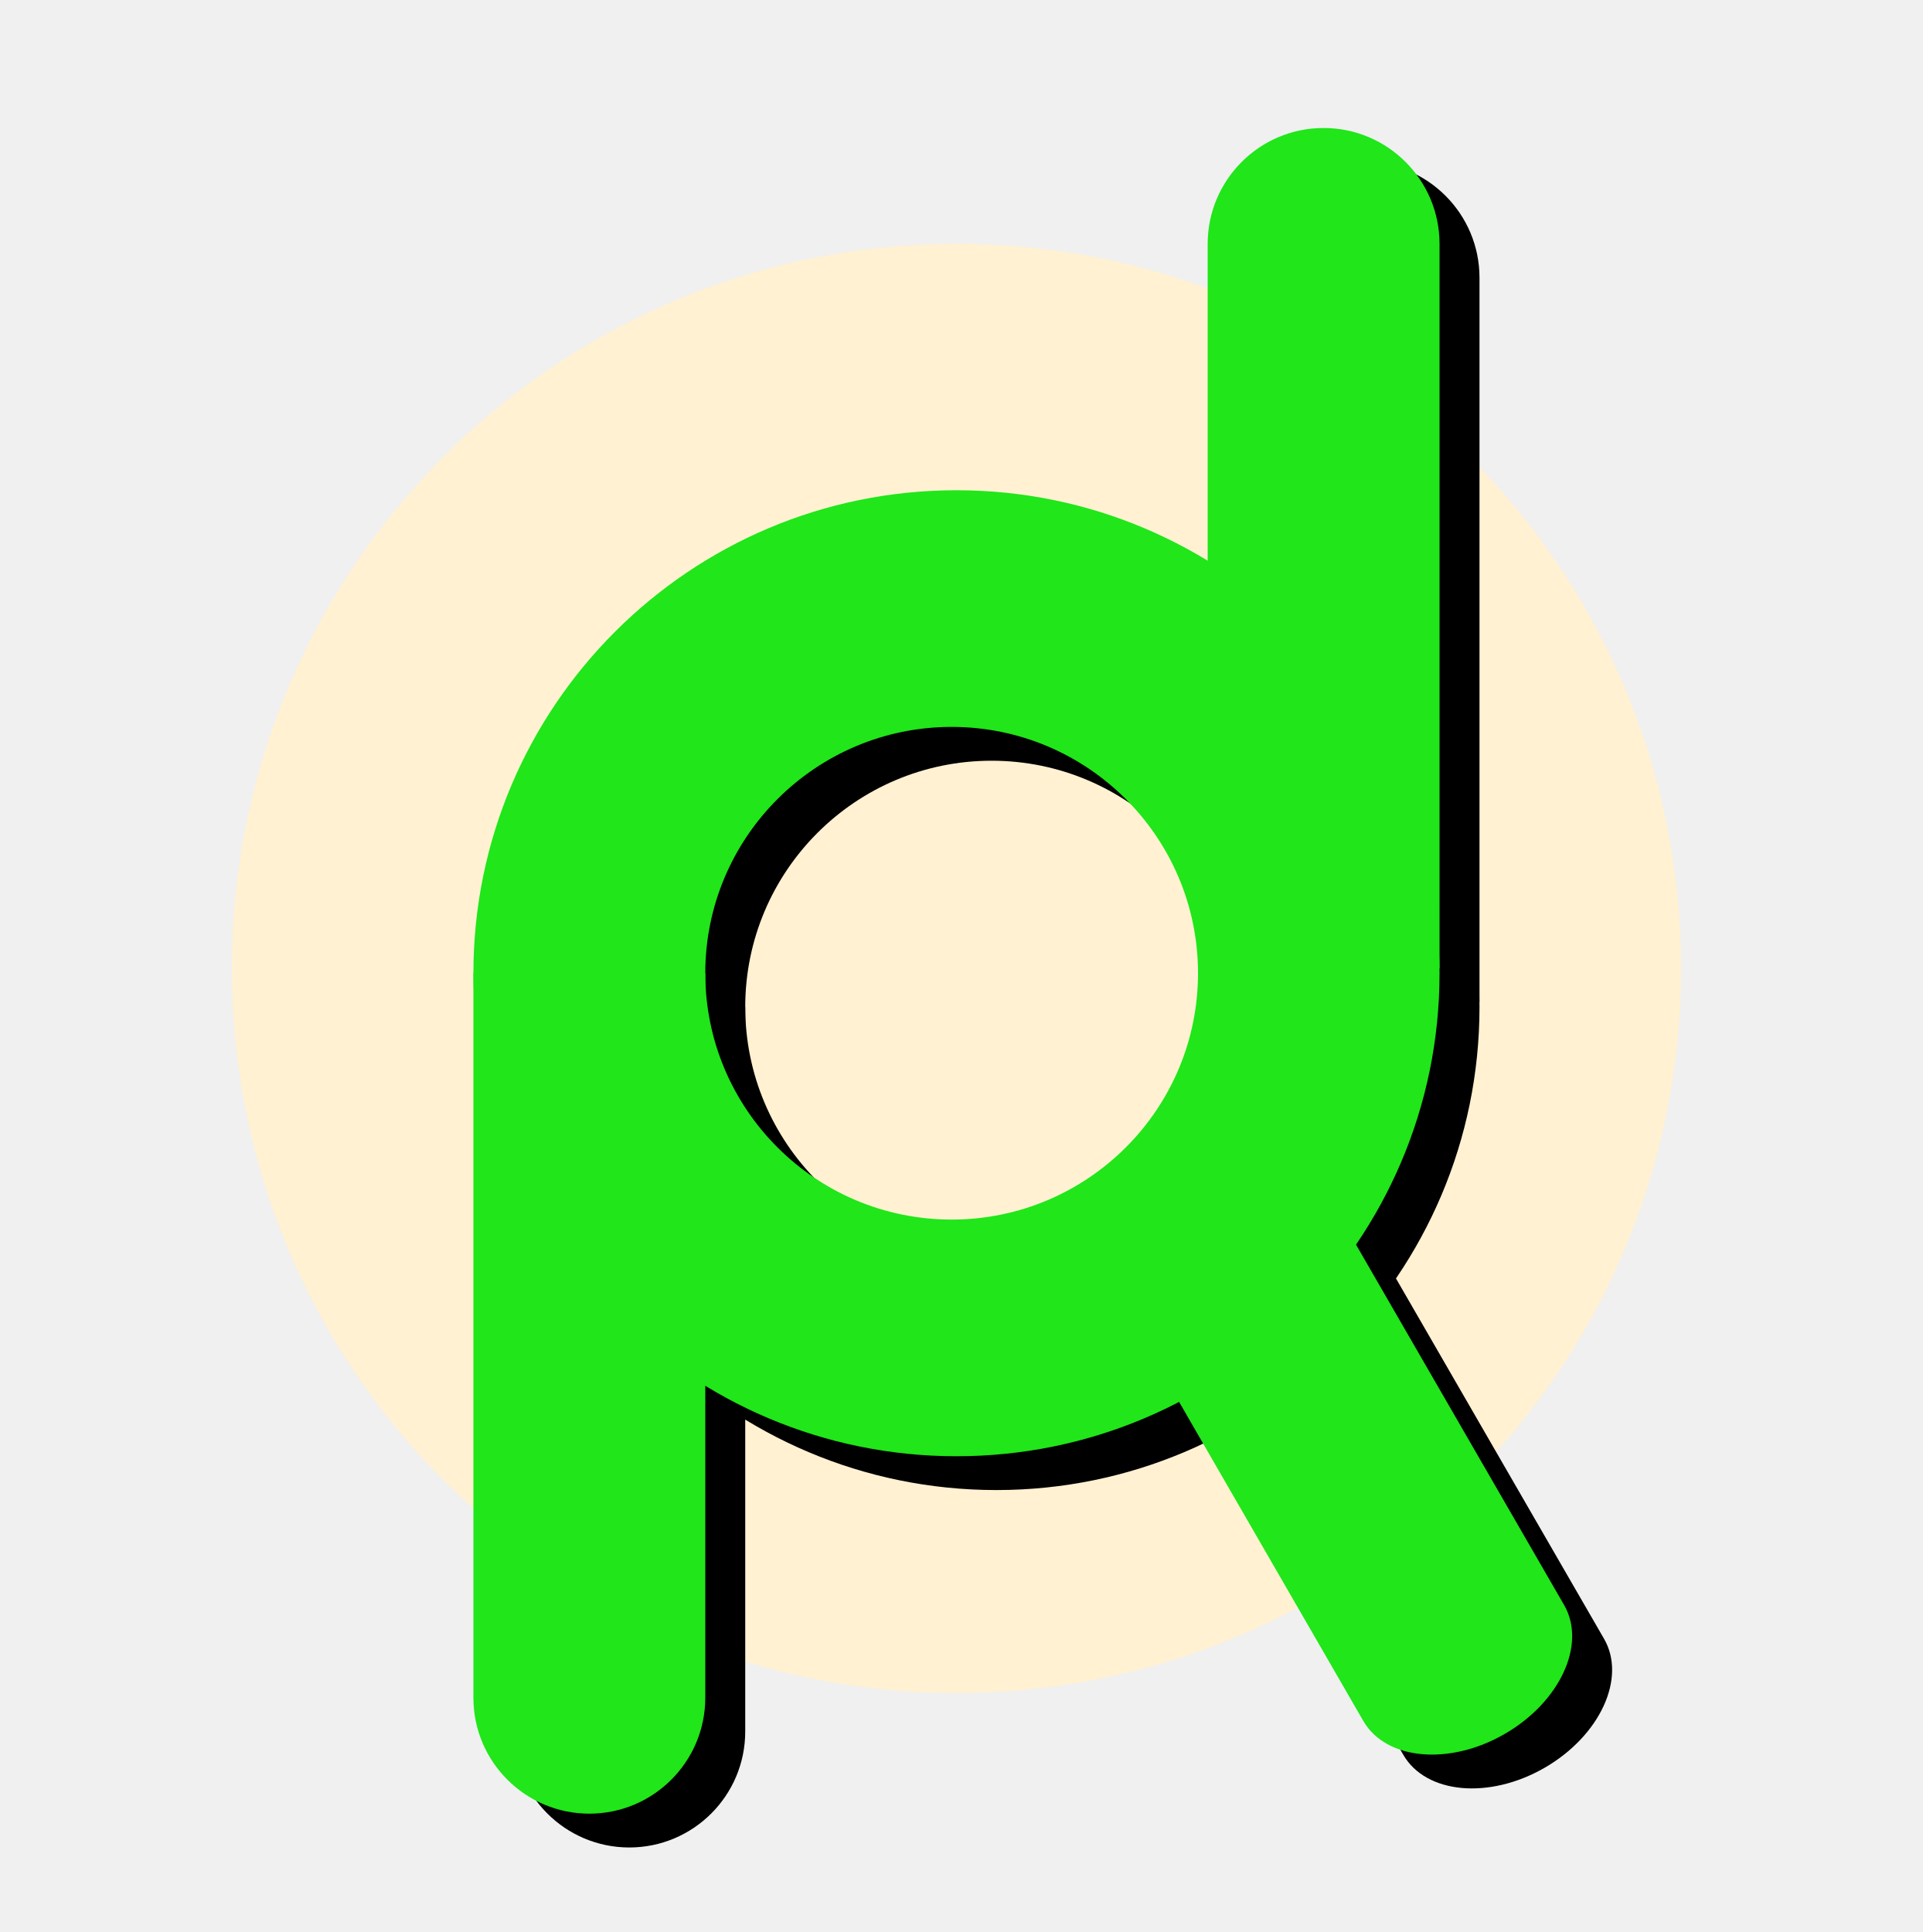
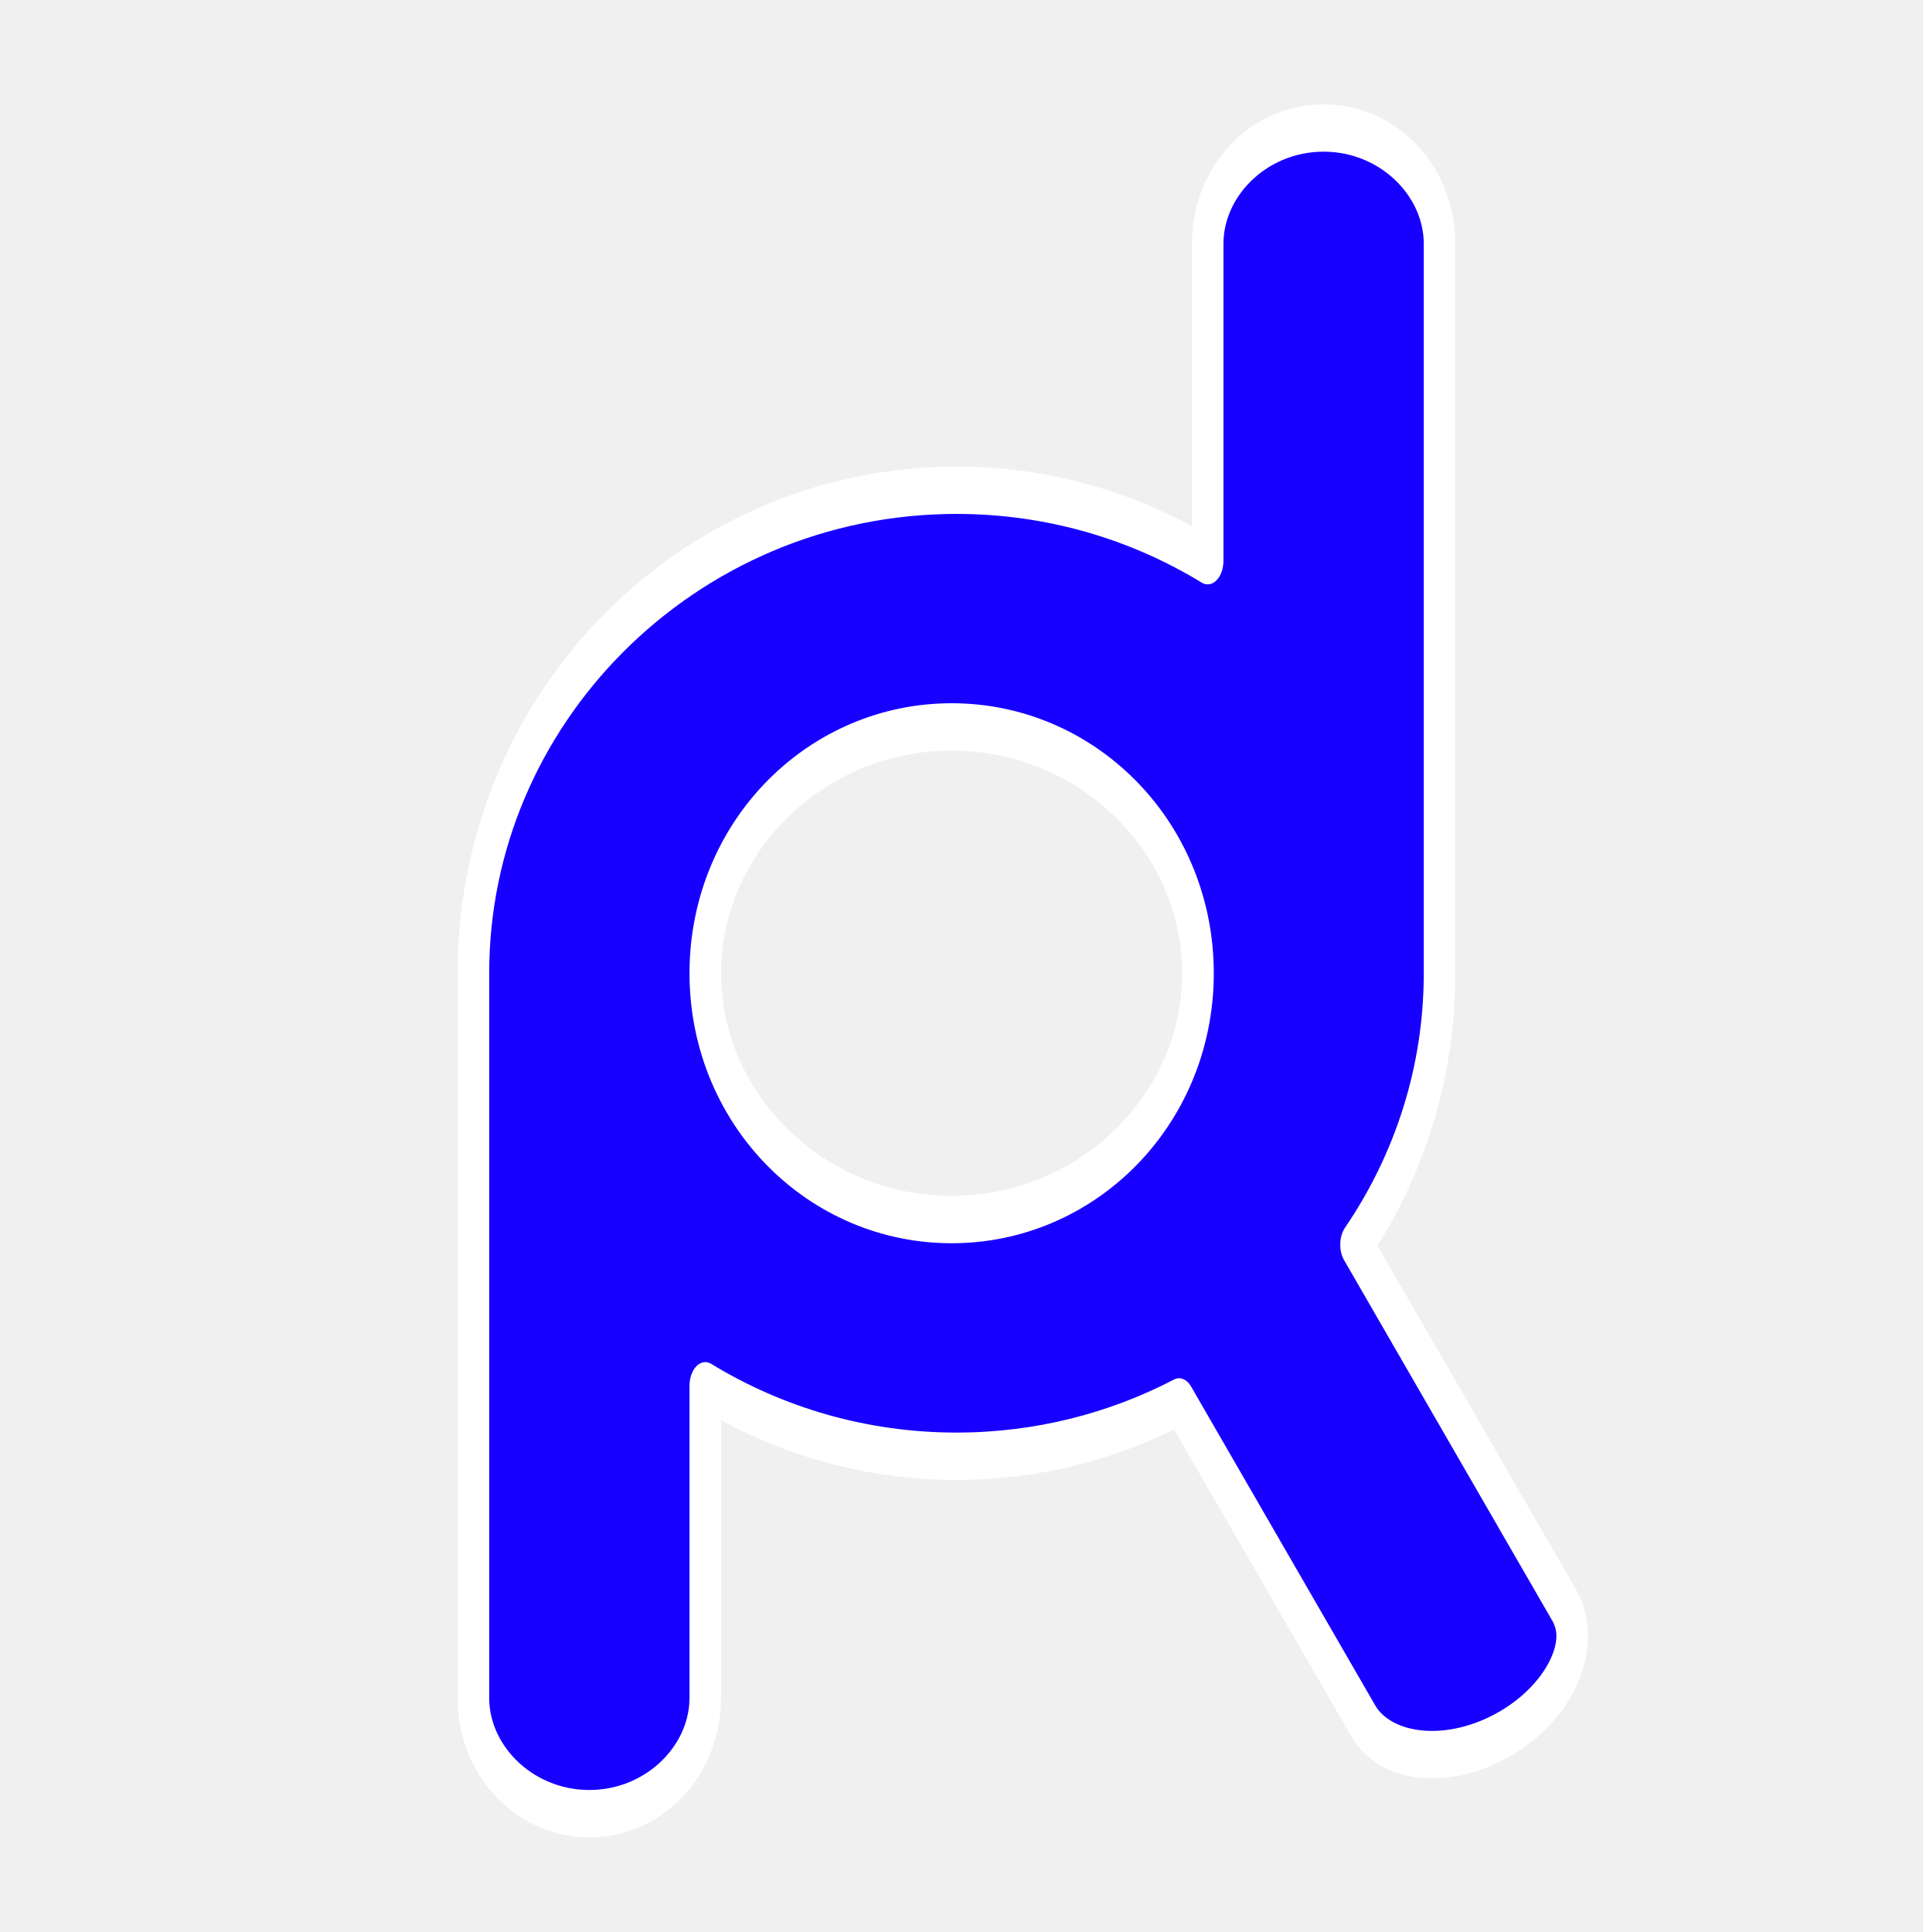
- <svg xmlns="http://www.w3.org/2000/svg" width="100%" height="100%" viewBox="0 0 796 800" version="1.1" xml:space="preserve" style="fill-rule:evenodd;clip-rule:evenodd;stroke-linejoin:round;stroke-miterlimit:2;">
-   <g id="Artboard1" transform="matrix(1,0,0,1,-204,-200)">
-     <rect x="204" y="200" width="796" height="800" style="fill:none;" />
-     <g transform="matrix(1,0,0,1,0,1)">
-       <circle cx="600" cy="600" r="300" style="fill:rgb(255,241,209);" />
-     </g>
-     <g id="DR1" transform="matrix(-1,-1.22465e-16,1.22465e-16,-1,1216.54,1217)">
-       <g transform="matrix(-1,1.22465e-16,-1.83697e-16,-1.5,1200,1502)">
-         <path d="M704,400C704,382.339 725.508,368 752,368C778.492,368 800,382.339 800,400L800,600L704,600L704,400Z" />
-       </g>
-       <path d="M600,400C710.383,400 800,489.617 800,600C800,710.383 710.383,800 600,800C489.617,800 400,710.383 400,600C400,489.617 489.617,400 600,400ZM602,498C545.705,498 500,543.705 500,600C500,656.295 545.705,702 602,702C658.295,702 704,656.295 704,600C704,543.705 658.295,498 602,498Z" />
-       <g transform="matrix(1,0,0,1.5,0,-300)">
-         <path d="M704,400C704,382.339 725.508,368 752,368C778.492,368 800,382.339 800,400L800,600L704,600L704,400Z" />
-       </g>
-       <g transform="matrix(0.866025,-0.5,0.530046,0.918066,-473.278,323.161)">
-         <path d="M704,400C704,382.339 725.508,368 752,368C778.492,368 800,382.339 800,400L800,600L704,600L704,400Z" />
-       </g>
-     </g>
-     <g id="DR2" transform="matrix(-1,-1.22465e-16,1.22465e-16,-1,1200,1203)">
-       <g transform="matrix(-1,1.22465e-16,-1.83697e-16,-1.5,1200,1502)">
-         <path d="M704,400C704,382.339 725.508,368 752,368C778.492,368 800,382.339 800,400L800,600L704,600L704,400Z" style="fill:rgb(32,230,26);" />
-       </g>
-       <path d="M600,400C710.383,400 800,489.617 800,600C800,710.383 710.383,800 600,800C489.617,800 400,710.383 400,600C400,489.617 489.617,400 600,400ZM602,498C545.705,498 500,543.705 500,600C500,656.295 545.705,702 602,702C658.295,702 704,656.295 704,600C704,543.705 658.295,498 602,498Z" style="fill:rgb(32,230,26);" />
-       <g transform="matrix(1,0,0,1.5,0,-300)">
-         <path d="M704,400C704,382.339 725.508,368 752,368C778.492,368 800,382.339 800,400L800,600L704,600L704,400Z" style="fill:rgb(32,230,26);" />
-       </g>
-       <g transform="matrix(0.866025,-0.5,0.530046,0.918066,-473.278,323.161)">
-         <path d="M704,400C704,382.339 725.508,368 752,368C778.492,368 800,382.339 800,400L800,600L704,600L704,400Z" style="fill:rgb(32,230,26);" />
+ <svg xmlns="http://www.w3.org/2000/svg" width="100%" height="100%" viewBox="0 0 796 800" version="1.1" xml:space="preserve" style="fill-rule:evenodd;clip-rule:evenodd;stroke-linecap:round;stroke-linejoin:round;stroke-miterlimit:1.5;">
+   <g transform="matrix(1,0,0,1,0,-985)">
+     <g id="Scratch" transform="matrix(1,0,0,1,-204,785)">
+       <rect x="204" y="200" width="796" height="800" style="fill:none;" />
+       <g transform="matrix(1,0,0,1.5,0,-299)">
+         <path d="M400,601.333C400,527.745 489.617,468 600,468C638.08,468 673.689,475.11 704,487.447L704,400C704,382.339 725.508,368 752,368C778.492,368 800,382.339 800,400L800,600L799.99,600C799.997,600.444 800,600.888 800,601.333C800,629.101 787.241,654.897 765.421,676.256L851.578,775.742C860.94,786.552 849.913,802.497 826.971,811.328C804.028,820.158 777.801,818.552 768.44,807.742L692.171,719.674C664.582,729.252 633.232,734.667 600,734.667C561.92,734.667 526.311,727.556 496,715.22L496,801.333C496,818.995 474.492,833.333 448,833.333C421.508,833.333 400,818.995 400,801.333L400,601.333ZM496,601.333C496,638.864 541.705,669.333 598,669.333C654.295,669.333 700,638.864 700,601.333C700,563.803 654.295,533.333 598,533.333C541.705,533.333 496,563.803 496,601.333Z" style="fill:rgb(23,0,255);stroke:white;stroke-width:13.07px;" />
      </g>
    </g>
  </g>
</svg>
